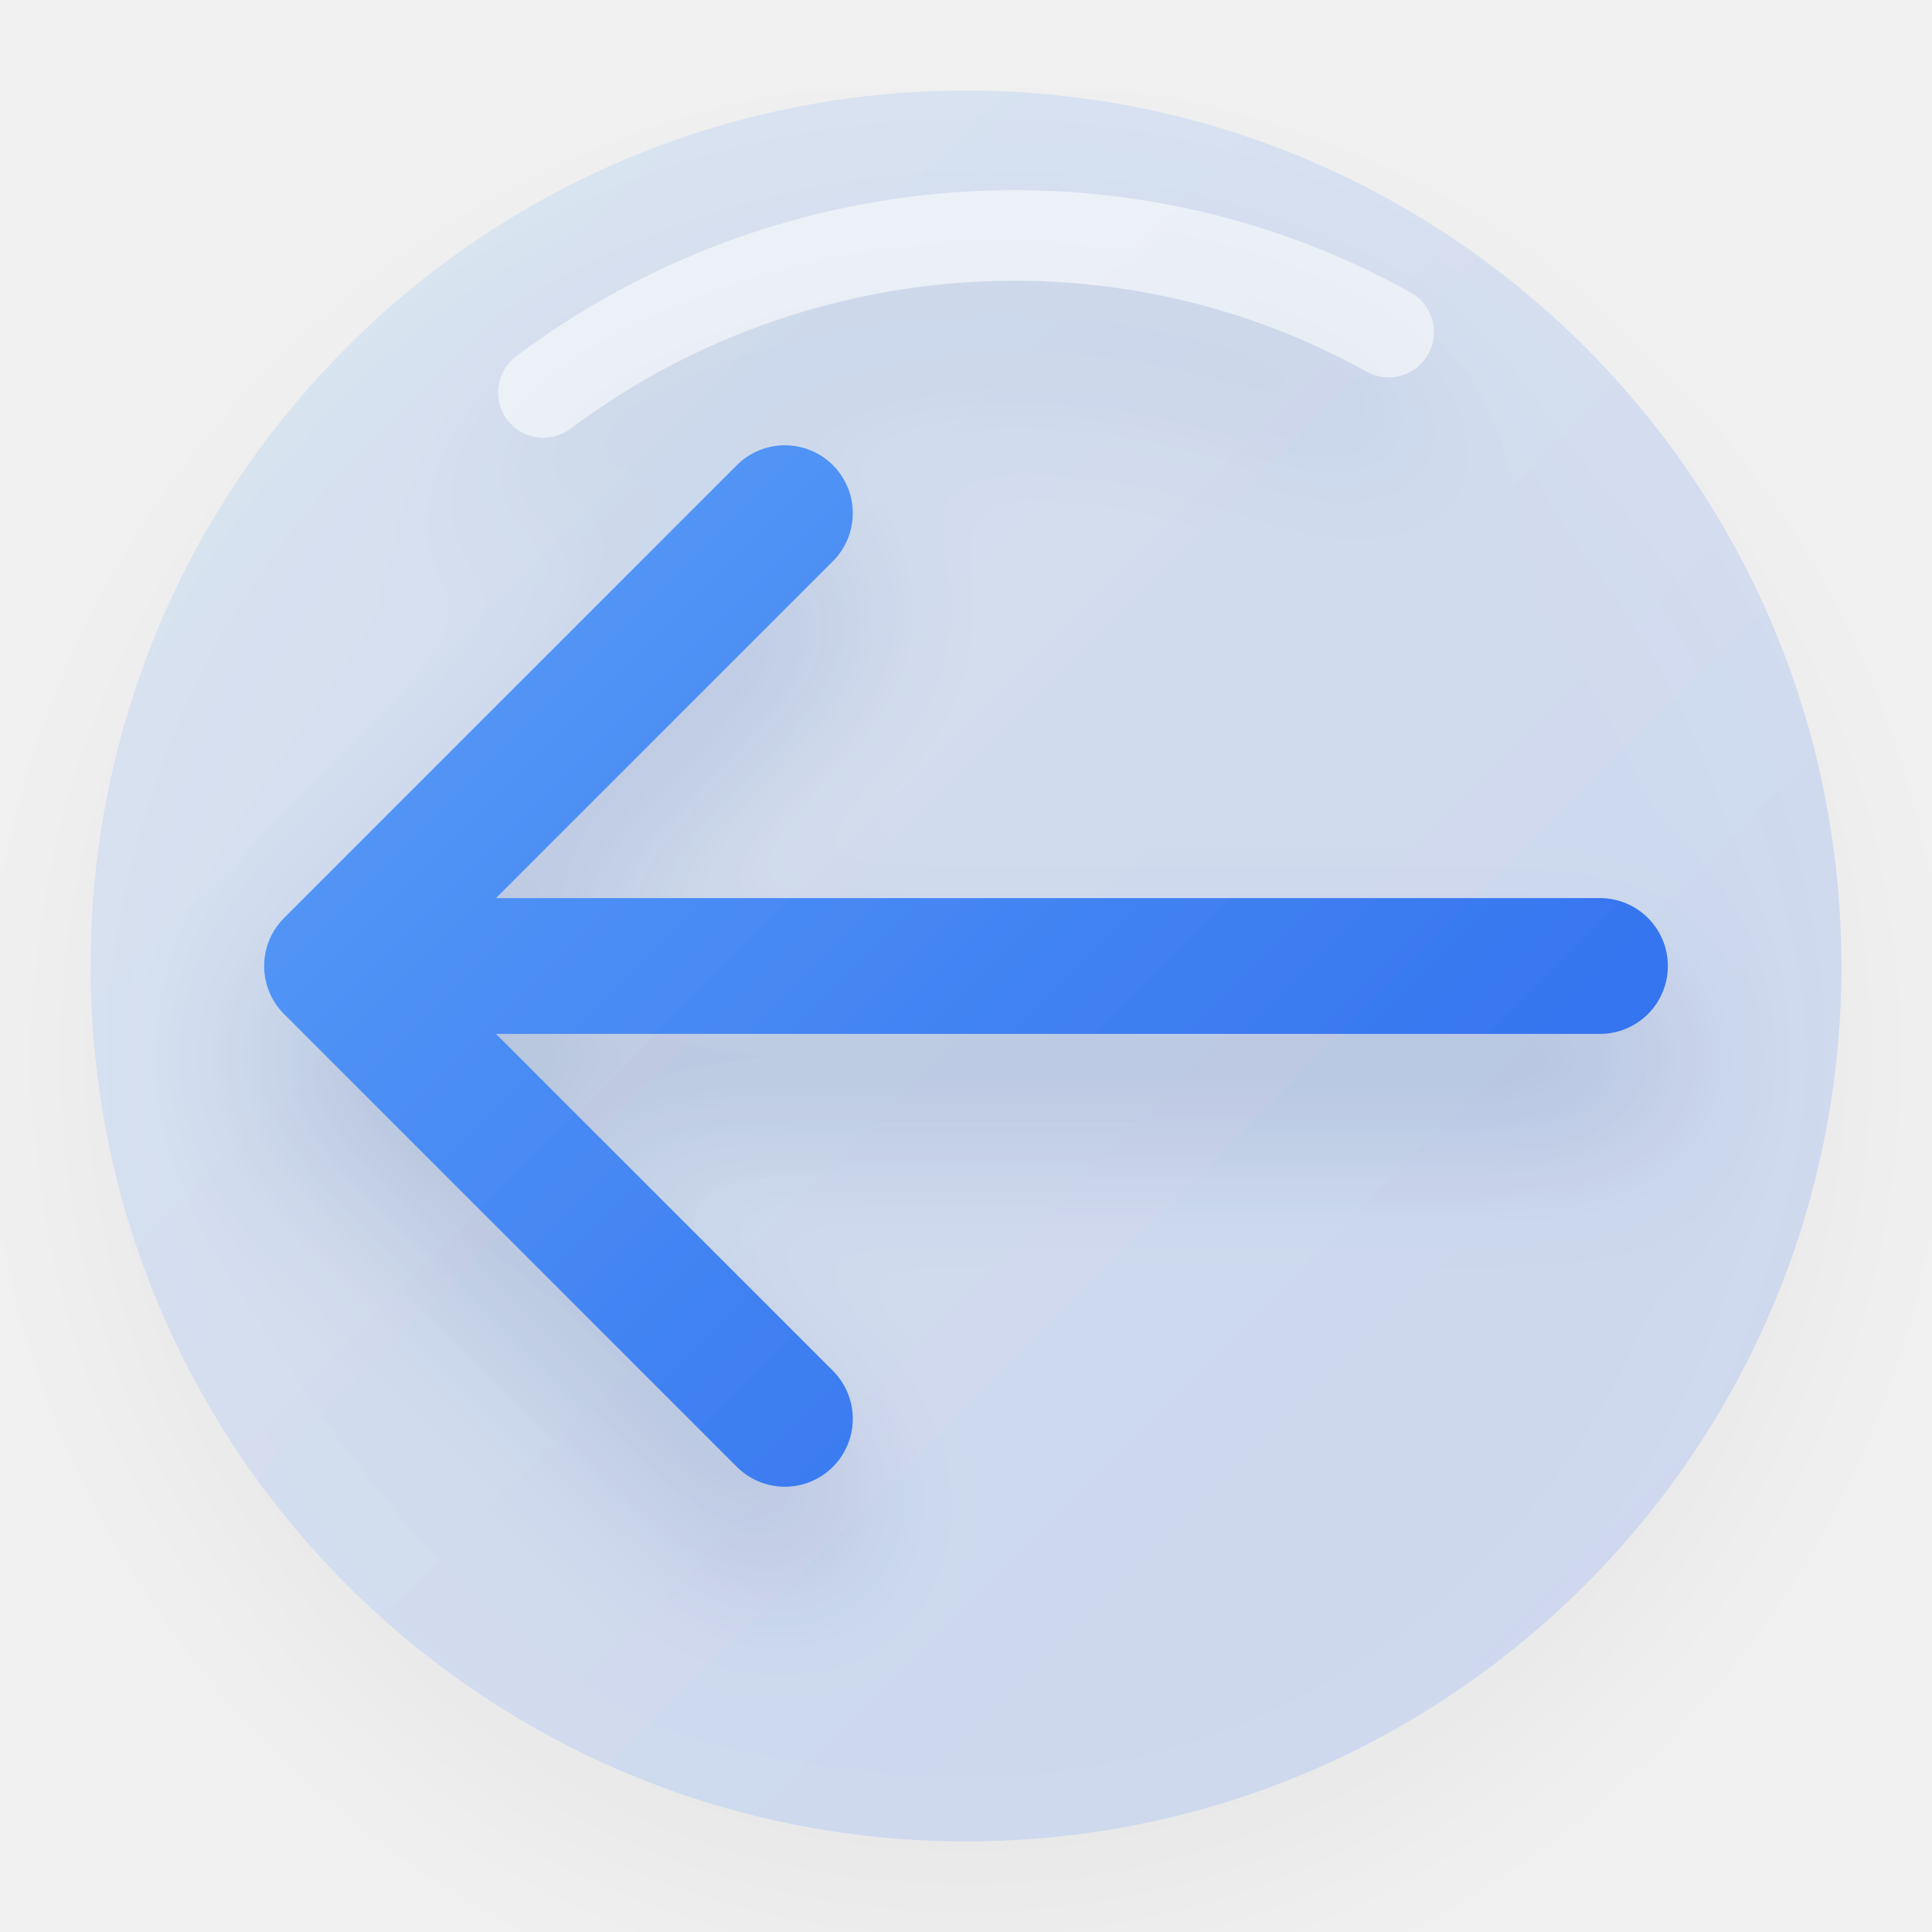
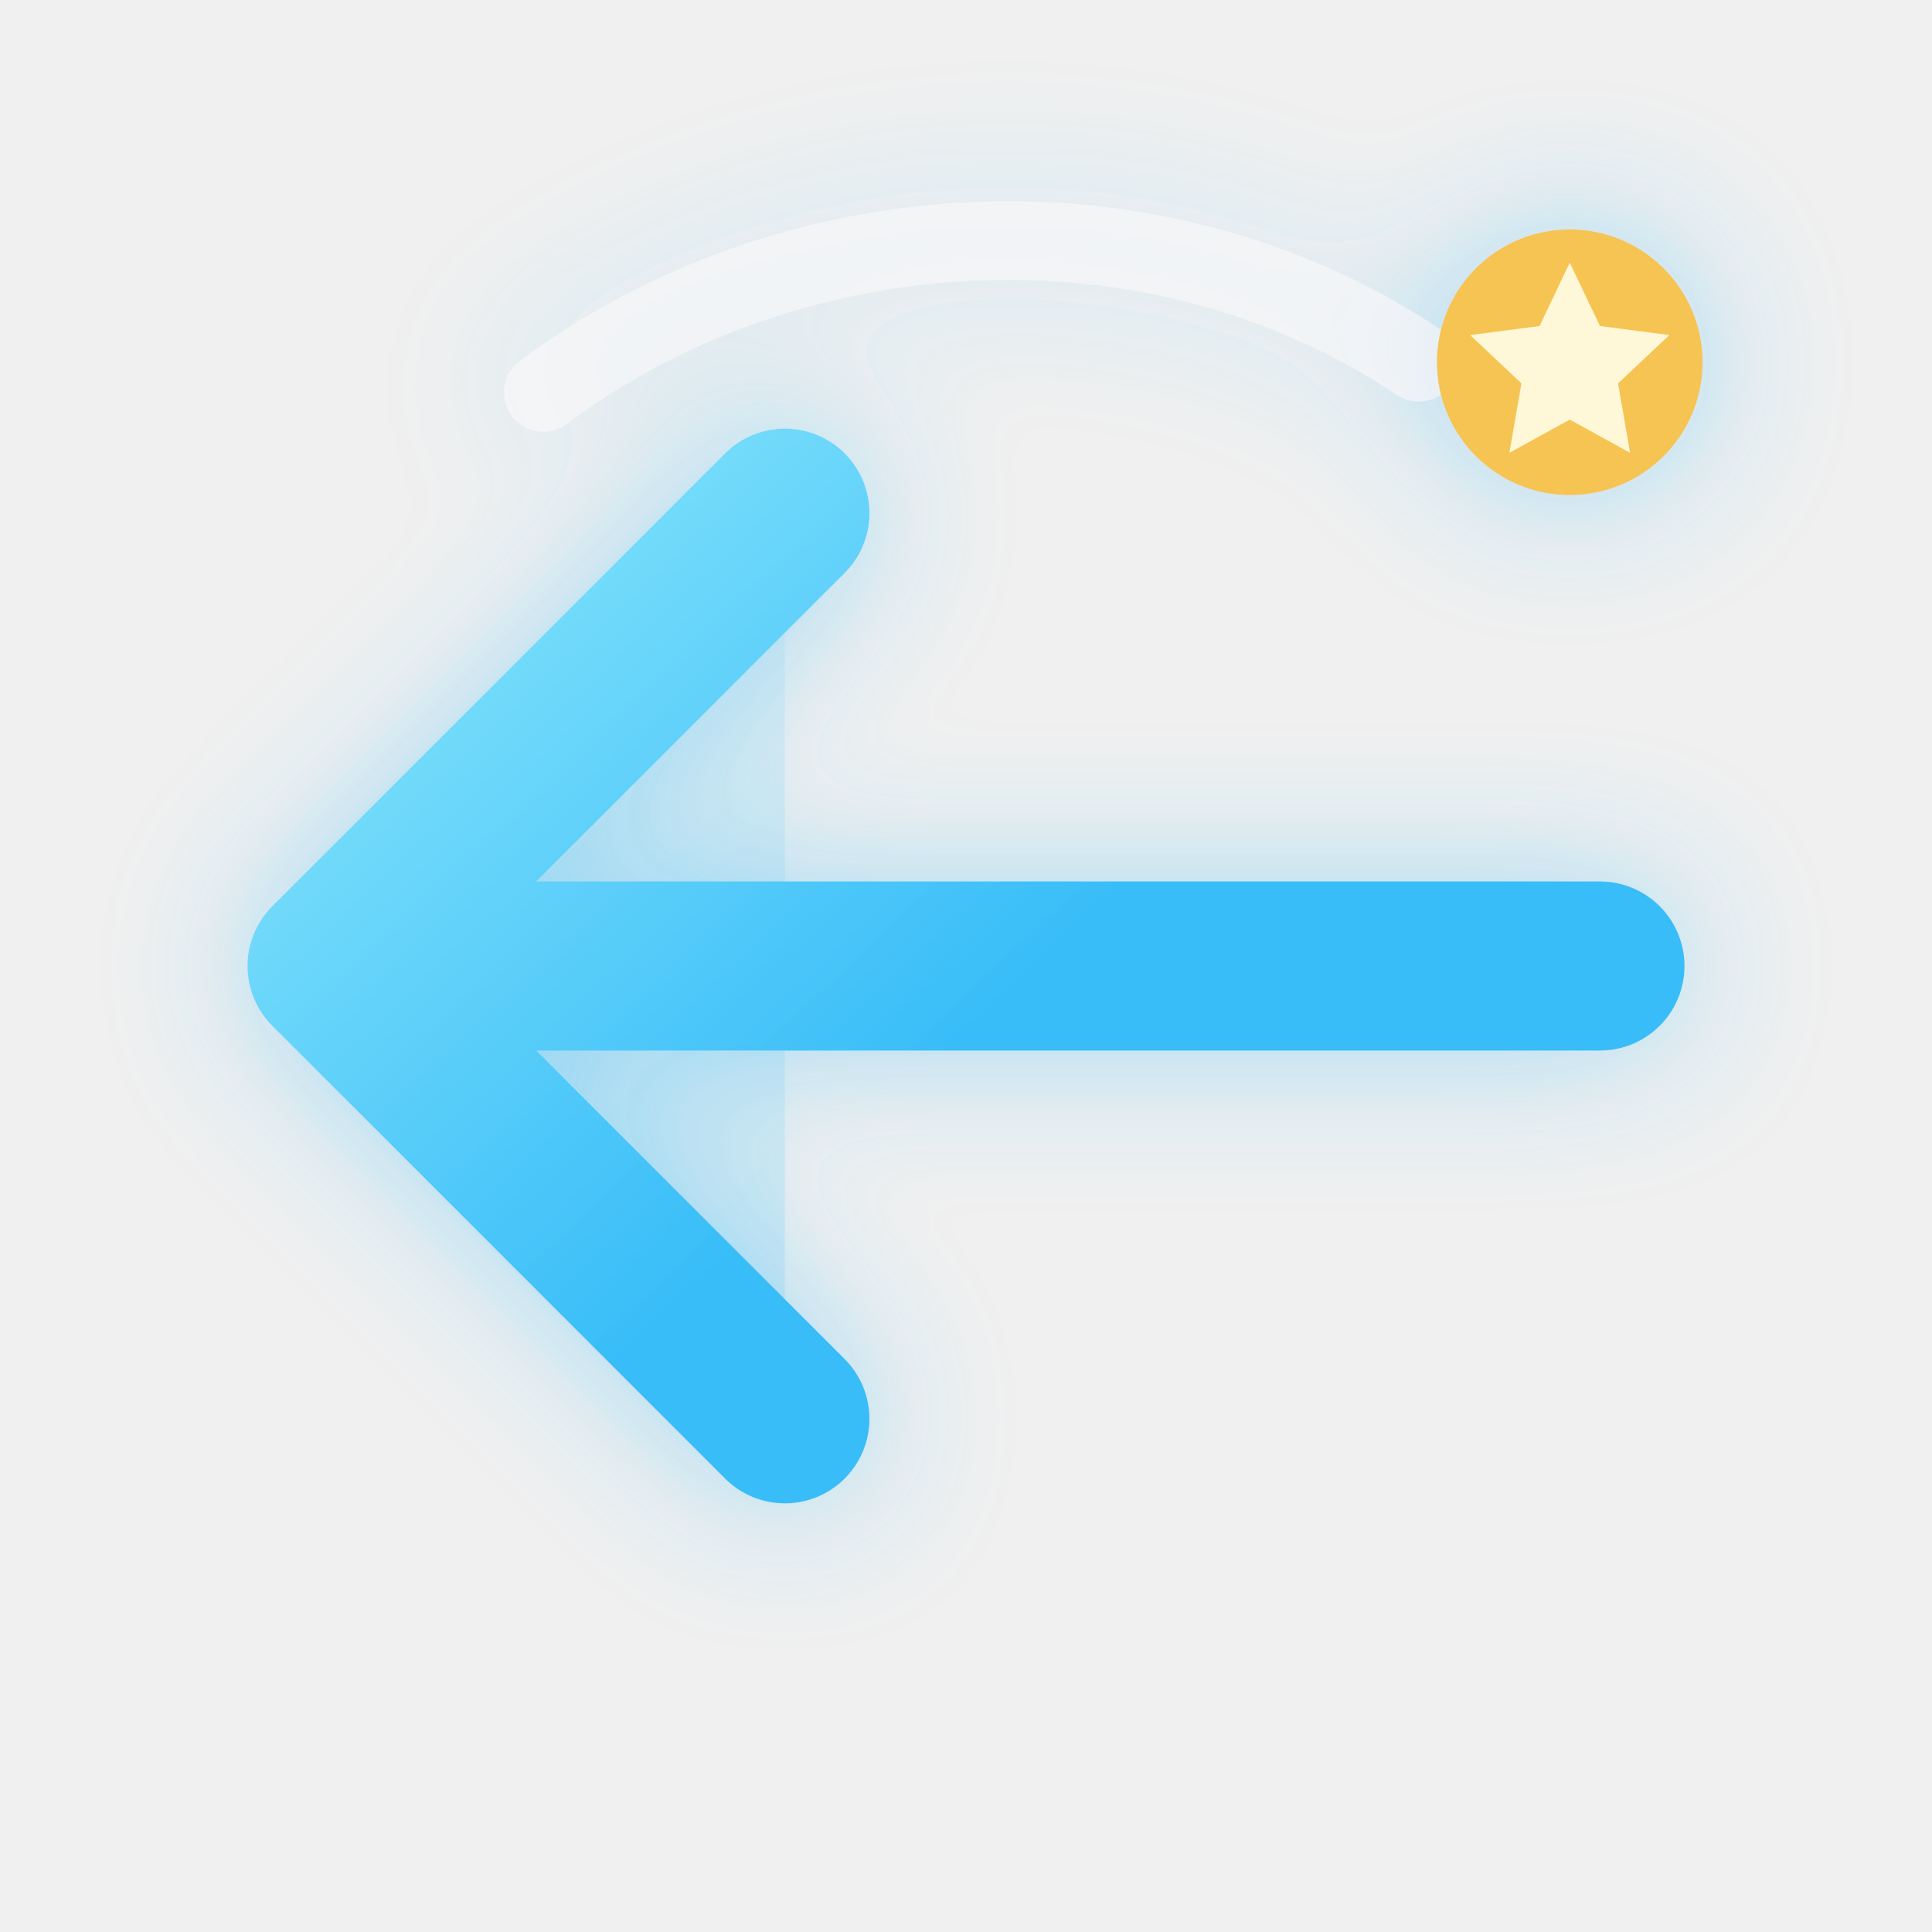
<svg xmlns="http://www.w3.org/2000/svg" viewBox="0 0 64 64" role="img" aria-labelledby="title">
  <defs>
-     <linearGradient id="g" x1="8" y1="8" x2="56" y2="56" gradientUnits="userSpaceOnUse">
-       <stop stop-color="#60A5FA" />
-       <stop offset="1" stop-color="#2563EB" />
+     <linearGradient id="g" x1="8" y1="7" x2="56" y2="58" gradientUnits="userSpaceOnUse">
+       <stop stop-color="#A5F3FC" />
+       <stop offset=".52" stop-color="#38BDF8" />
+       <stop offset="1" stop-color="#38BDF8" />
    </linearGradient>
-     <filter id="shadow" x="-25%" y="-25%" width="150%" height="160%">
-       <feDropShadow dx="0" dy="3" stdDeviation="2.5" flood-color="#101828" flood-opacity=".20" />
+     <filter id="shadow" x="-40%" y="-40%" width="180%" height="190%">
+       <feDropShadow dx="0" dy="4" stdDeviation="3" flood-color="#050314" flood-opacity=".50" />
+       <feDropShadow dx="0" dy="0" stdDeviation="2.4" flood-color="#38BDF8" flood-opacity=".42" />
    </filter>
  </defs>
  <g filter="url(#shadow)">
-     <circle cx="32" cy="32" r="29" fill="url(#g)" opacity=".15" />
-     <g fill="none" stroke="url(#g)" stroke-width="4.5" stroke-linecap="round" stroke-linejoin="round">
+     <g fill="url(#g)" fill-opacity=".14" stroke="url(#g)" stroke-width="5.6" stroke-linecap="round" stroke-linejoin="round">
      <path d="M53 32H11M26 17 11 32l15 15" />
    </g>
-     <path d="M18 13c8-6 19-7 28-2" fill="none" stroke="#fff" stroke-opacity=".52" stroke-width="3" stroke-linecap="round" />
+     <path d="M18 13c8-6 20-7 29-1" fill="none" stroke="#fff" stroke-opacity=".38" stroke-width="2.6" stroke-linecap="round" />
+     <g aria-hidden="true">
+       <circle cx="52" cy="12" r="4.4" fill="#F6C453" />
+       <path d="m52 8.7 1 2.1 2.3.3-1.7 1.6.4 2.3-2-1.1-2 1.1.4-2.3-1.7-1.6 2.3-.3Z" fill="#FFF8D8" />
+     </g>
  </g>
</svg>
